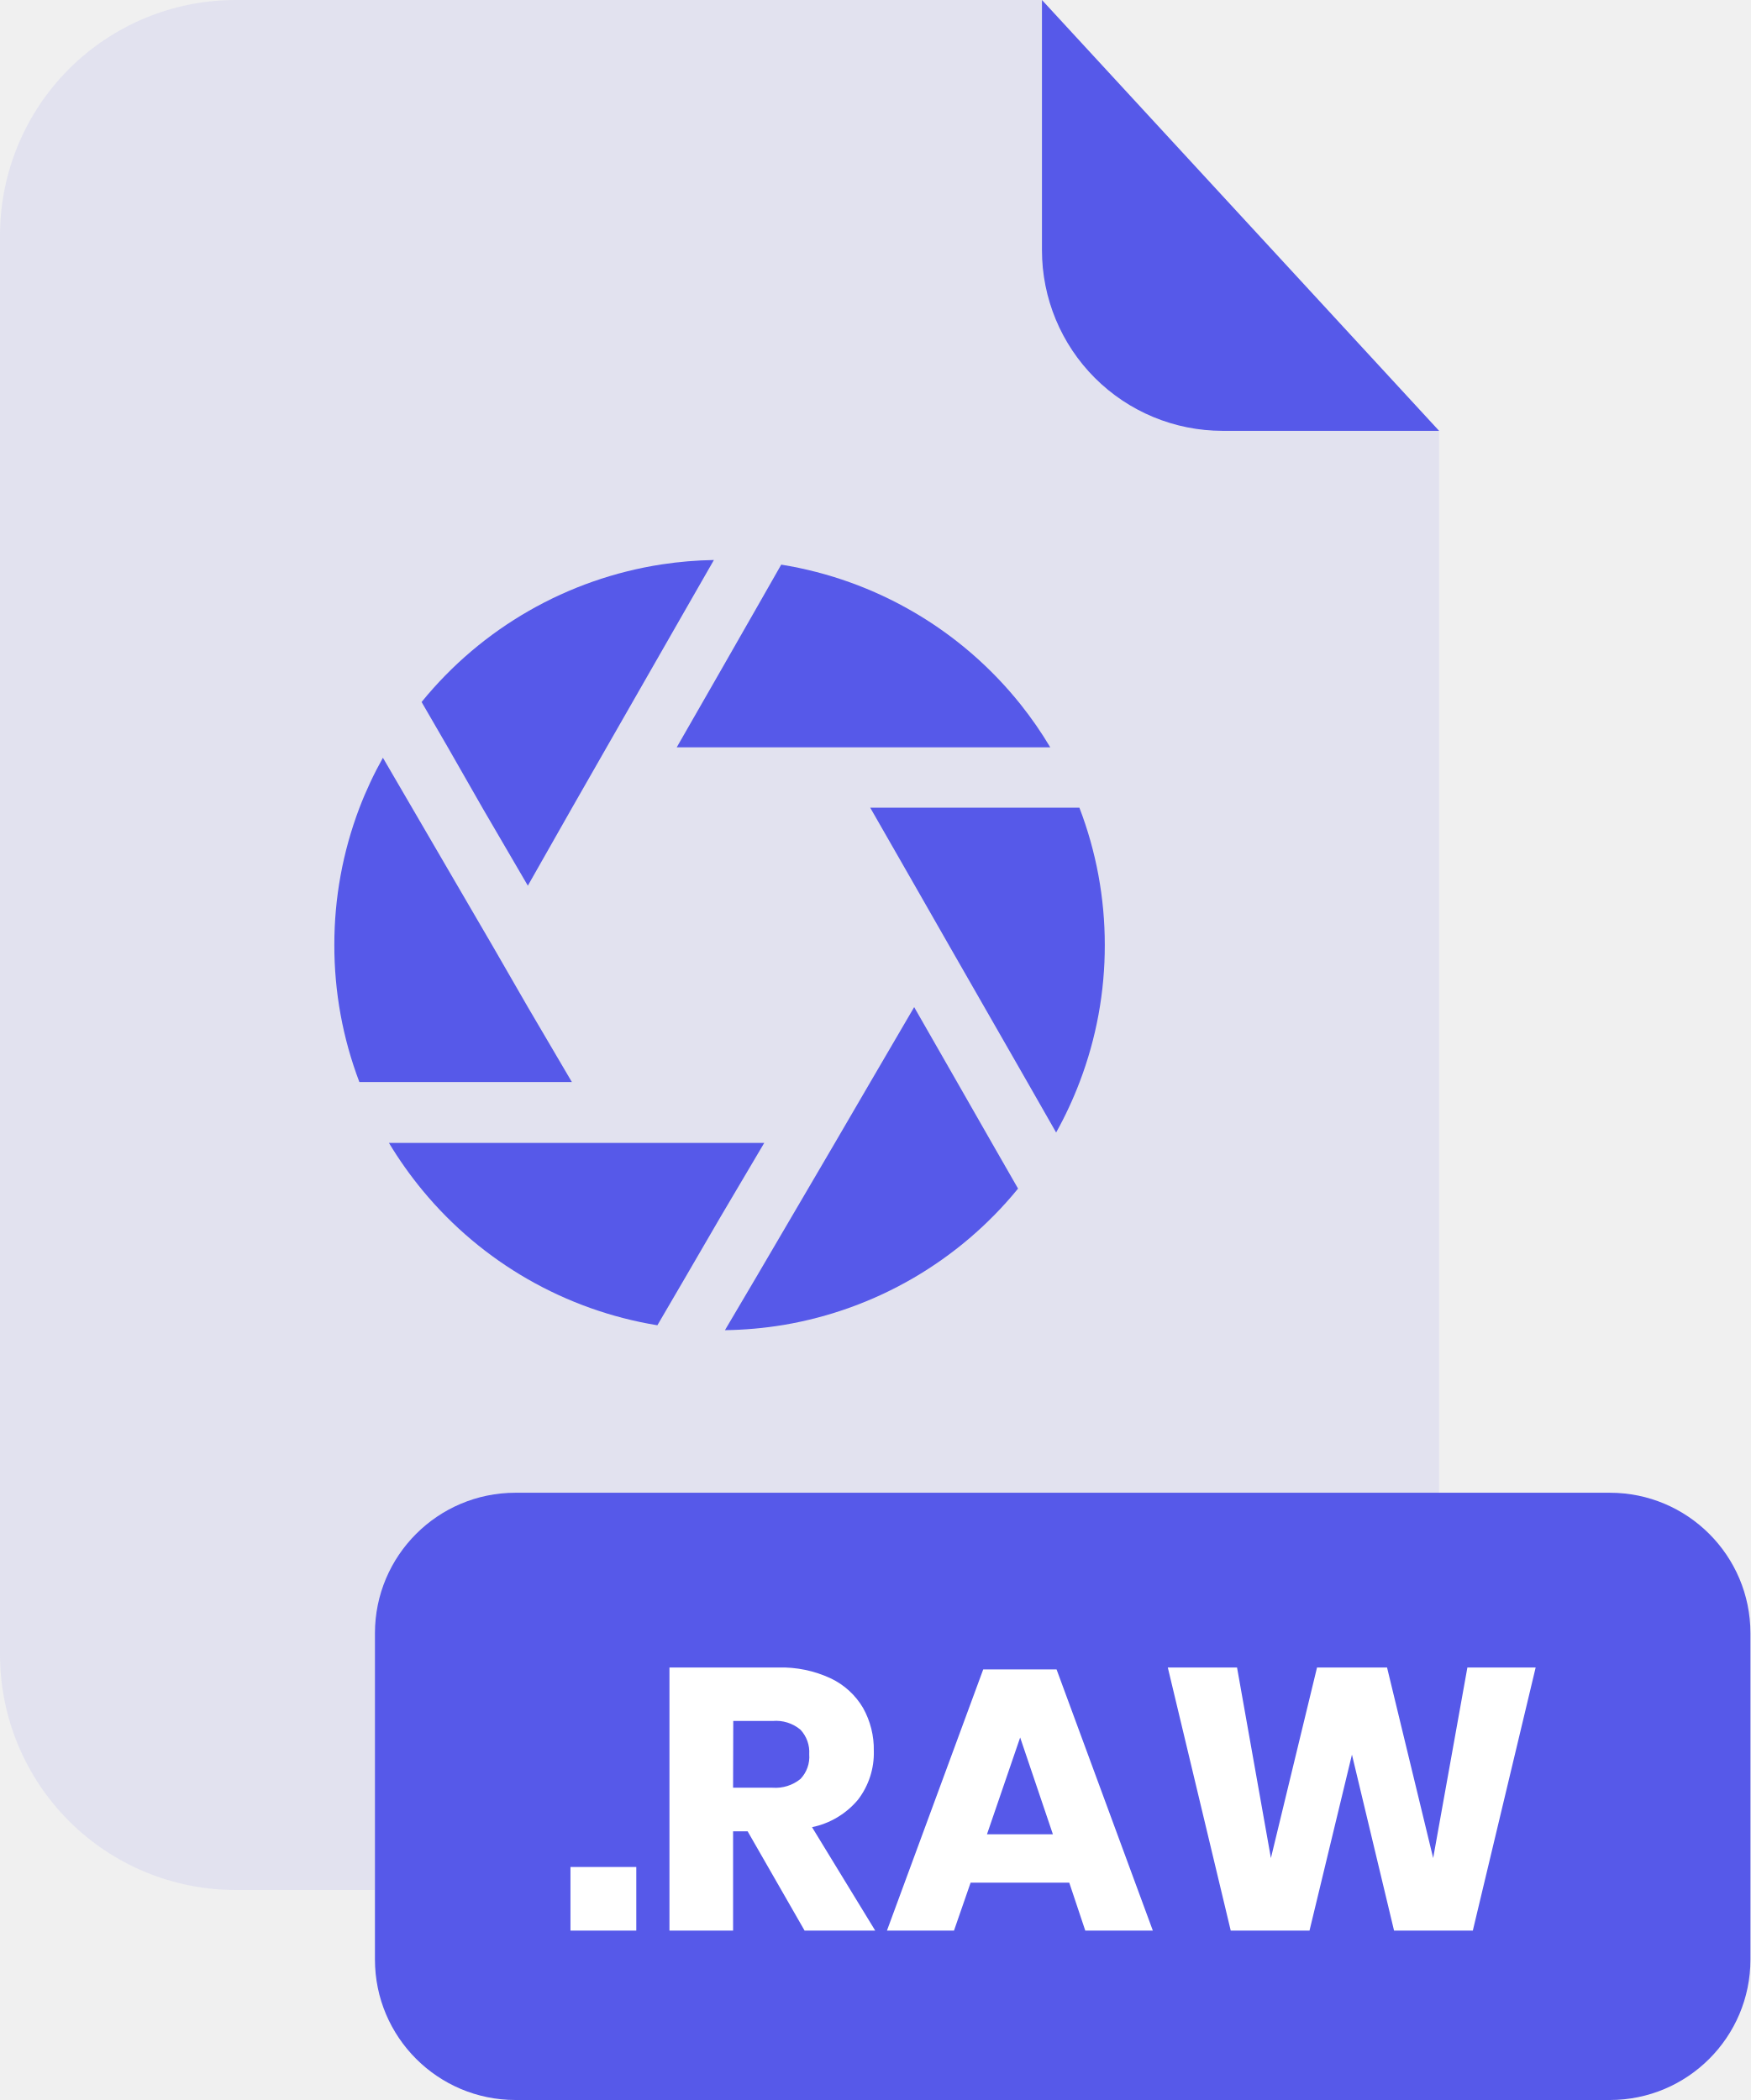
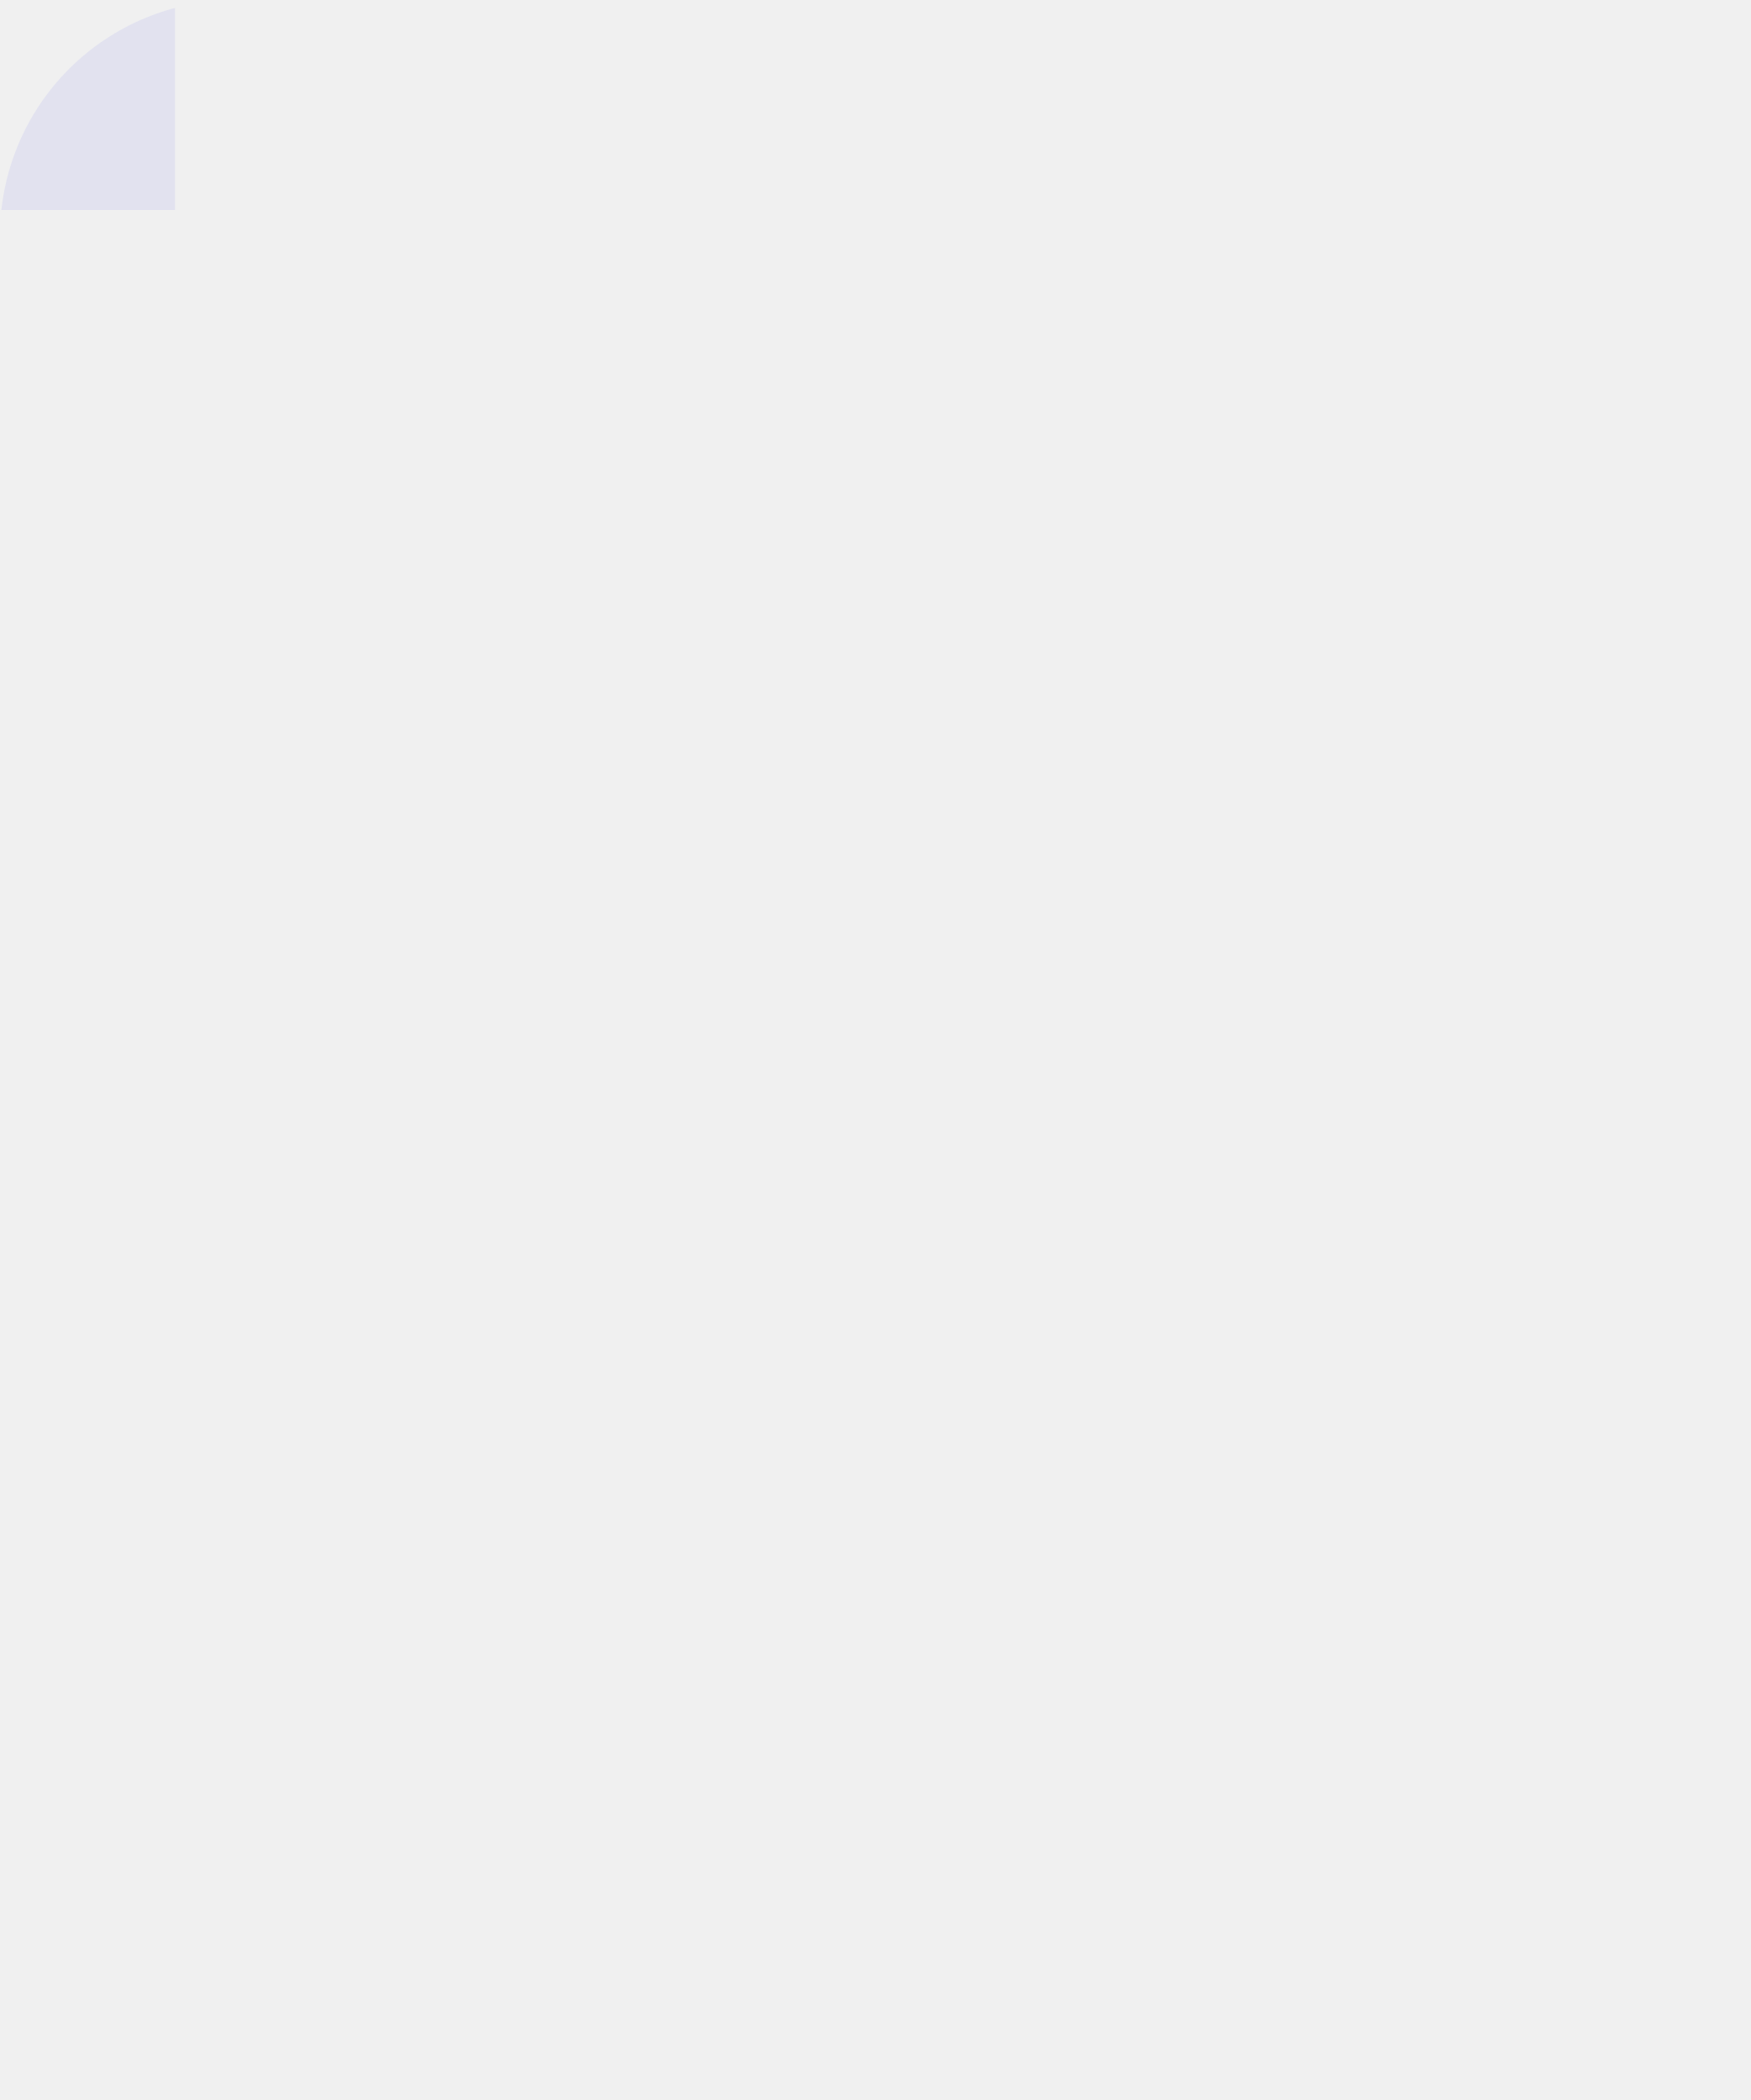
- <svg xmlns="http://www.w3.org/2000/svg" width="200" height="240" viewBox="0 0 200 240" fill="none">
+ <svg xmlns="http://www.w3.org/2000/svg" width="20" height="24" viewBox="0 0 200 240" fill="none">
  <g clip-path="url(#clip0_2_2611)">
    <g opacity="0.3">
      <path opacity="0.3" d="M139.67 49.24C134.203 49.235 128.961 47.061 125.095 43.195C121.229 39.329 119.055 34.087 119.05 28.62V0H26.91C19.775 -4.92665e-07 12.932 2.834 7.885 7.878C2.839 12.923 0.003 19.765 0 26.9V189.12C0.008 196.252 2.847 203.089 7.892 208.129C12.938 213.169 19.778 216 26.91 216H137.51C141.045 216.001 144.545 215.306 147.811 213.954C151.077 212.603 154.045 210.621 156.545 208.122C159.045 205.623 161.028 202.656 162.381 199.39C163.734 196.125 164.43 192.625 164.43 189.09V49.24H139.67Z" fill="#5659E9" />
    </g>
    <path d="M164.43 49.24H139.67C134.203 49.235 128.961 47.061 125.095 43.195C121.229 39.329 119.055 34.087 119.05 28.62V0L164.43 49.24Z" fill="#5659E9" />
    <path d="M183.94 170.6H58.9C50.03 170.6 42.84 177.79 42.84 186.66V223.94C42.84 232.81 50.03 240 58.9 240H183.94C192.81 240 200 232.81 200 223.94V186.66C200 177.79 192.81 170.6 183.94 170.6Z" fill="#5659E9" />
    <path d="M72.7 213.37V220.64H65.18V213.37H72.7Z" fill="white" />
    <path d="M91.93 220.64L85.42 209.29H83.76V220.64H76.49V190.57H88.91C90.979 190.512 93.033 190.936 94.91 191.81C96.454 192.54 97.743 193.718 98.61 195.19C99.447 196.689 99.872 198.383 99.84 200.1C99.896 202.108 99.261 204.074 98.04 205.67C96.694 207.285 94.839 208.395 92.78 208.82L100 220.64H91.93ZM83.76 204.31H88.27C89.422 204.396 90.564 204.038 91.46 203.31C91.815 202.936 92.088 202.492 92.26 202.006C92.433 201.52 92.501 201.004 92.46 200.49C92.494 199.978 92.422 199.465 92.251 198.981C92.079 198.498 91.809 198.055 91.46 197.68C90.577 196.941 89.437 196.581 88.29 196.68H83.78L83.76 204.31Z" fill="white" />
    <path d="M122.17 215.16H110.9L109 220.64H101.34L112.34 190.79H120.72L131.72 220.64H124L122.17 215.16ZM120.3 209.63L116.56 198.57L112.77 209.63H120.3Z" fill="white" />
    <path d="M175.46 190.57L168.28 220.64H159.28L154.47 200.53L149.62 220.64H140.62L133.43 190.57H141.34L145.21 212.35L150.48 190.57H158.48L163.75 212.35L167.66 190.57H175.46Z" fill="white" />
    <path d="M65.34 123.66H41.06C39.161 118.658 38.191 113.351 38.2 108C38.193 102.653 39.162 97.349 41.06 92.35C41.816 90.371 42.715 88.449 43.75 86.6L47.1 92.35L56.29 108.12L60.29 115.06L65.34 123.66Z" fill="#5659E9" />
    <path d="M116.32 135.84C109.577 144.108 100.06 149.645 89.54 151.42C87.322 151.788 85.079 151.989 82.83 152.02L86.37 146.02L95.37 130.66L99.45 123.66L104.45 115.1L109.35 123.66L113.35 130.66L116.32 135.84Z" fill="#5659E9" />
    <path d="M126.23 108C126.239 113.348 125.266 118.653 123.36 123.65C122.604 125.639 121.705 127.571 120.67 129.43L117.37 123.65L108.51 108.18L104.51 101.18L99.43 92.31H123.33C125.251 97.318 126.234 102.636 126.23 108Z" fill="#5659E9" />
    <path d="M120 85.41H77.32L82.41 76.53L86.41 69.53L89.26 64.53C100.057 66.272 109.816 71.977 116.63 80.53C117.862 82.079 118.988 83.709 120 85.41Z" fill="#5659E9" />
    <path d="M81.57 64L78.4 69.53L69.31 85.41L65.31 92.41L60.31 101.22L55.17 92.41L51.17 85.41L48.17 80.23C55.05 71.76 64.834 66.153 75.62 64.5C77.59 64.2 79.578 64.033 81.57 64Z" fill="#5659E9" />
    <path d="M87.32 130.62L82.32 139.08L78.32 145.96L75.11 151.46C64.606 149.742 55.081 144.274 48.3 136.07C46.88 134.351 45.59 132.53 44.44 130.62H87.32Z" fill="#5659E9" />
  </g>
  <defs>
    <clipPath id="clip0_2_2611">
-       <rect width="200" height="240" fill="white" />
+       <rect width="20" height="24" fill="white" />
    </clipPath>
  </defs>
</svg>
